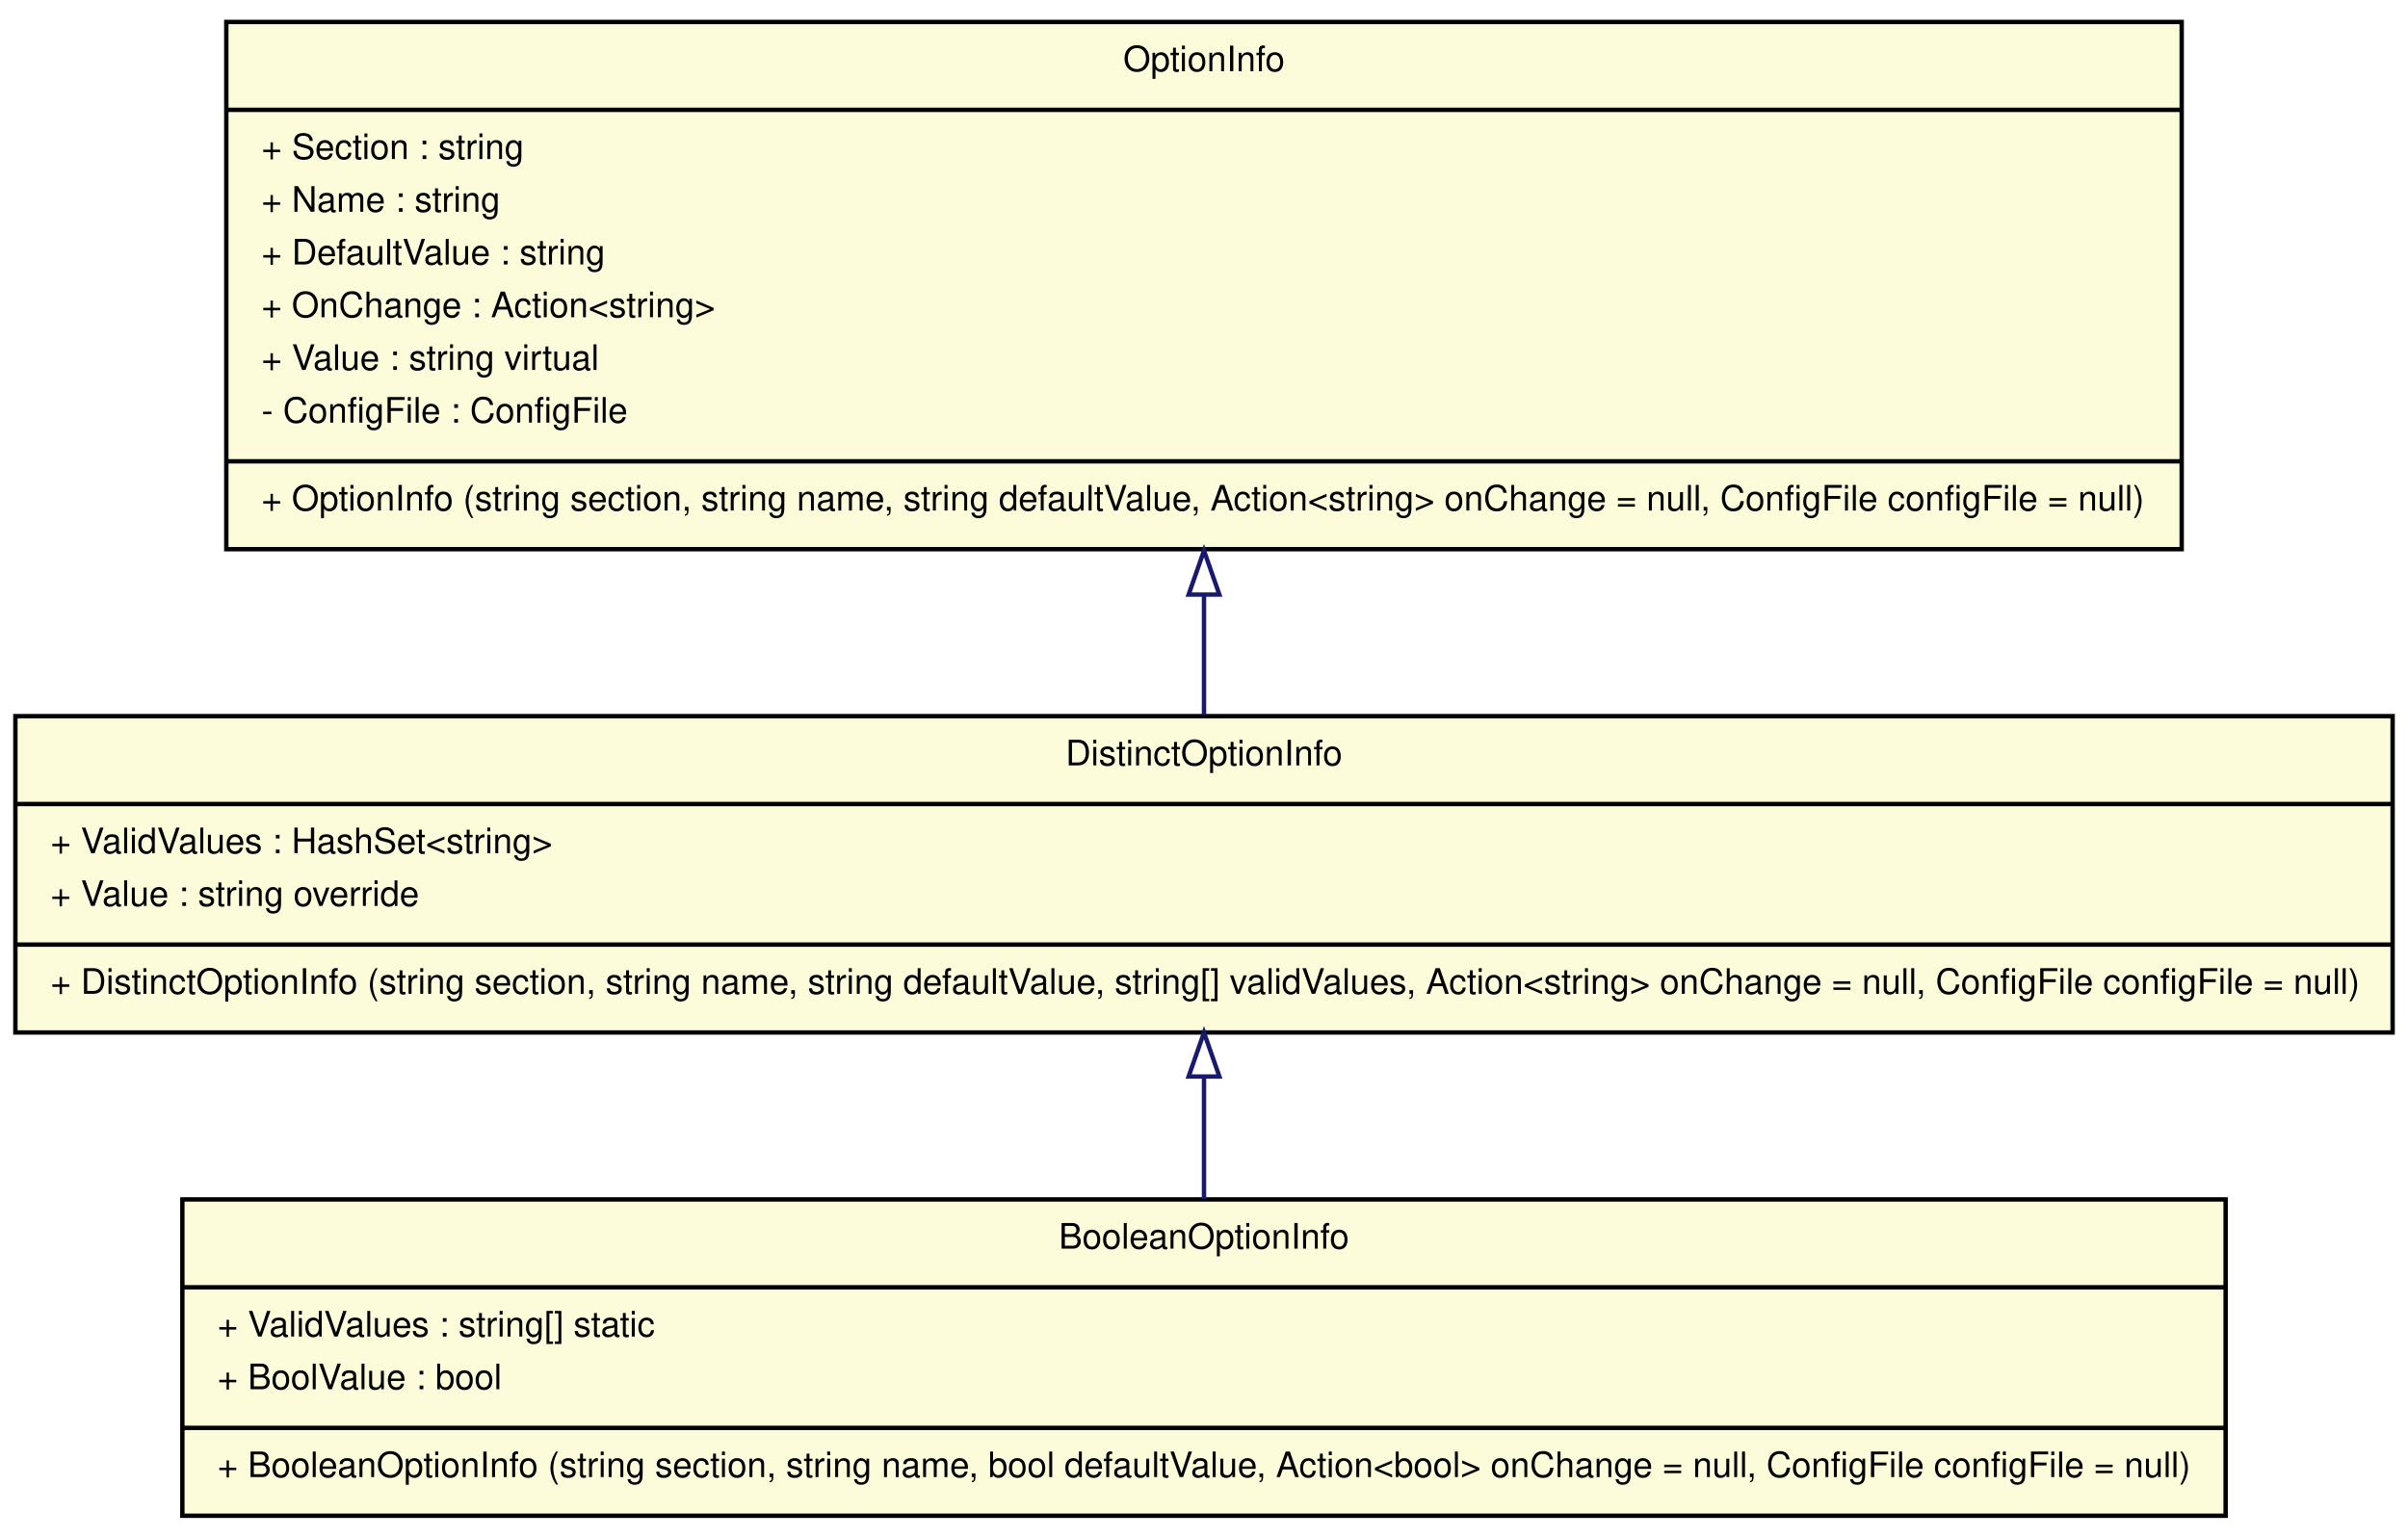
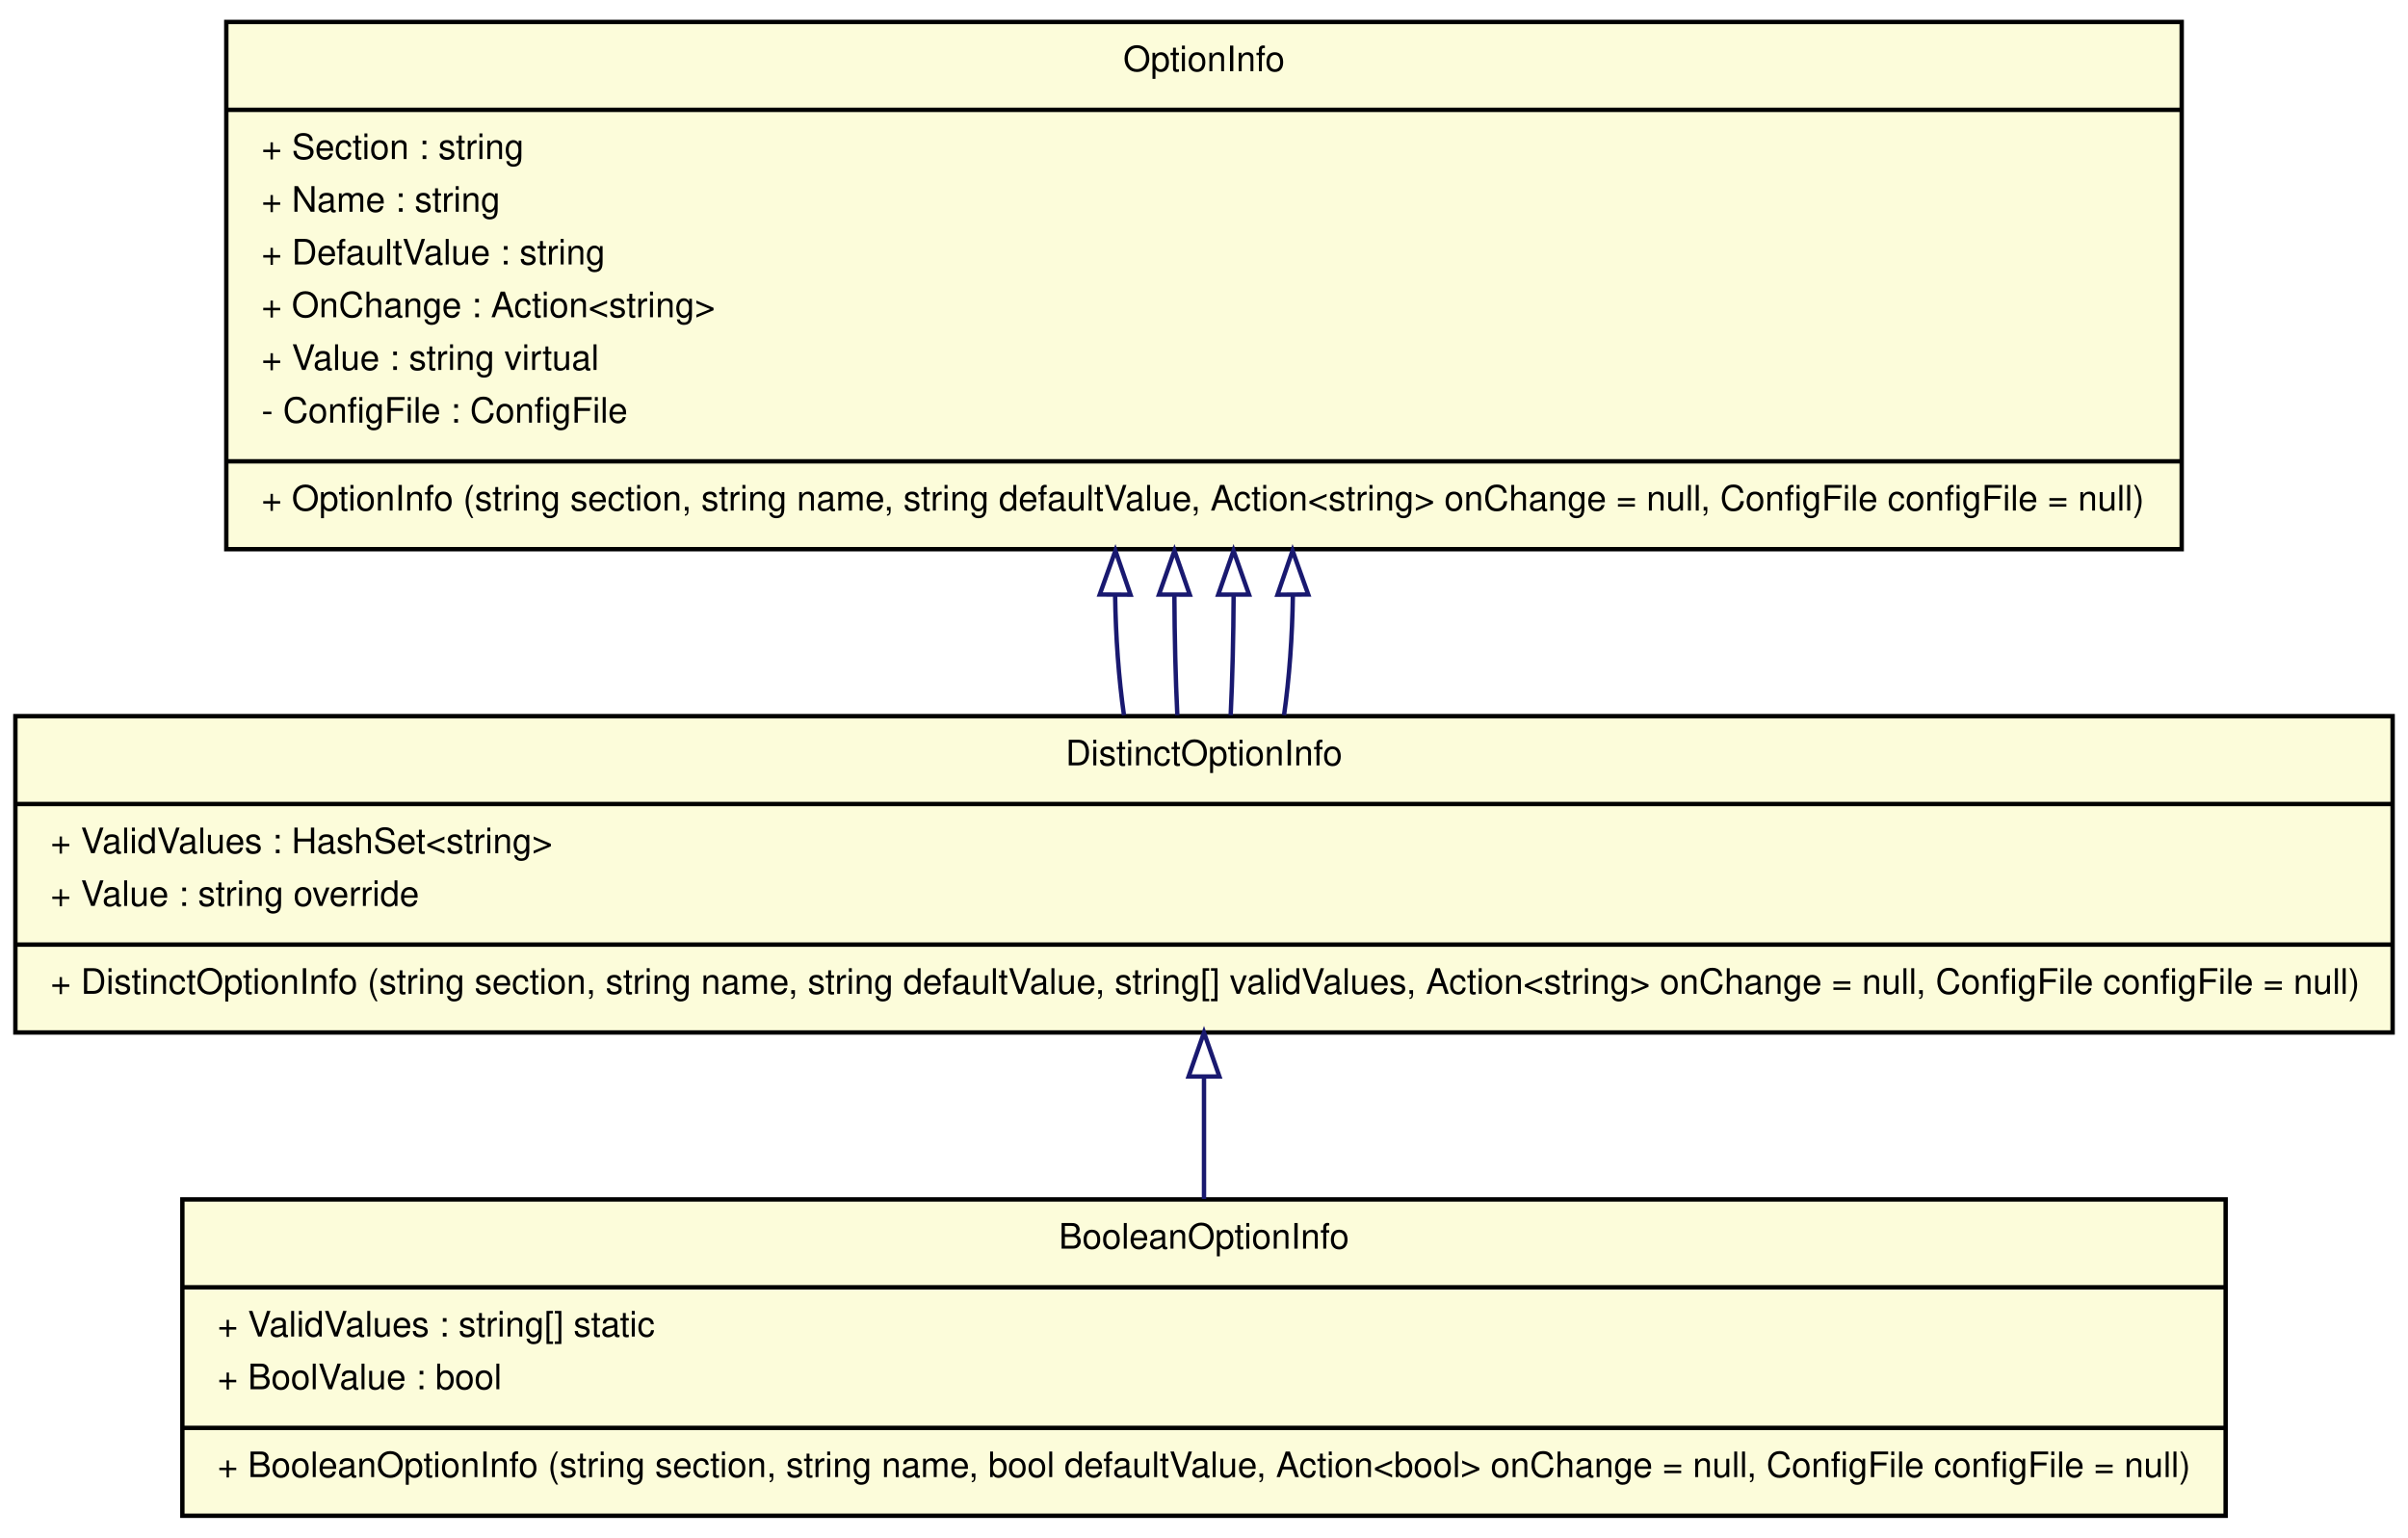
<svg xmlns="http://www.w3.org/2000/svg" width="548pt" height="350pt" viewBox="0.00 0.00 548.00 350.00">
  <g id="graph1" class="graph" transform="scale(1 1) rotate(0) translate(4 346)">
    <polygon fill="white" stroke="white" points="-4,5 -4,-346 545,-346 545,5 -4,5" />
    <g id="node1" class="node">
      <polygon fill="#fcfcda" stroke="black" points="-0.5,-111 -0.5,-183 540.5,-183 540.5,-111 -0.5,-111" />
      <text text-anchor="middle" x="270" y="-171.8" font-family="Helvetica,sans-Serif" font-size="8.00">DistinctOptionInfo</text>
      <polyline fill="none" stroke="black" points="-0.5,-163 540.5,-163 " />
      <text text-anchor="start" x="7.5" y="-151.8" font-family="Helvetica,sans-Serif" font-size="8.00">+ ValidValues : HashSet&lt;string&gt;</text>
      <text text-anchor="start" x="7.5" y="-139.8" font-family="Helvetica,sans-Serif" font-size="8.00">+ Value : string override</text>
      <polyline fill="none" stroke="black" points="-0.5,-131 540.5,-131 " />
      <text text-anchor="start" x="7.5" y="-119.8" font-family="Helvetica,sans-Serif" font-size="8.00">+ DistinctOptionInfo (string section, string name, string defaultValue, string[] validValues, Action&lt;string&gt; onChange = null, ConfigFile configFile = null)</text>
    </g>
    <g id="node3" class="node">
      <polygon fill="#fcfcda" stroke="black" points="37.5,-1 37.5,-73 502.5,-73 502.5,-1 37.5,-1" />
      <text text-anchor="middle" x="270" y="-61.8" font-family="Helvetica,sans-Serif" font-size="8.00">BooleanOptionInfo</text>
      <polyline fill="none" stroke="black" points="37.5,-53 502.5,-53 " />
      <text text-anchor="start" x="45.5" y="-41.8" font-family="Helvetica,sans-Serif" font-size="8.00">+ ValidValues : string[] static</text>
      <text text-anchor="start" x="45.5" y="-29.8" font-family="Helvetica,sans-Serif" font-size="8.00">+ BoolValue : bool</text>
      <polyline fill="none" stroke="black" points="37.5,-21 502.5,-21 " />
      <text text-anchor="start" x="45.5" y="-9.8" font-family="Helvetica,sans-Serif" font-size="8.00">+ BooleanOptionInfo (string section, string name, bool defaultValue, Action&lt;bool&gt; onChange = null, ConfigFile configFile = null)</text>
    </g>
-     <g id="edge4" class="edge">
+     <g id="edge10" class="edge">
      <path fill="none" stroke="midnightblue" d="M270,-100.752C270,-91.513 270,-81.935 270,-73.099" />
      <polygon fill="none" stroke="midnightblue" points="266.5,-100.982 270,-110.982 273.5,-100.982 266.5,-100.982" />
    </g>
    <g id="node2" class="node">
      <polygon fill="#fcfcda" stroke="black" points="47.5,-221 47.5,-341 492.5,-341 492.5,-221 47.5,-221" />
      <text text-anchor="middle" x="270" y="-329.8" font-family="Helvetica,sans-Serif" font-size="8.00">OptionInfo</text>
      <polyline fill="none" stroke="black" points="47.5,-321 492.5,-321 " />
      <text text-anchor="start" x="55.5" y="-309.8" font-family="Helvetica,sans-Serif" font-size="8.00">+ Section : string</text>
      <text text-anchor="start" x="55.5" y="-297.8" font-family="Helvetica,sans-Serif" font-size="8.00">+ Name : string</text>
      <text text-anchor="start" x="55.5" y="-285.8" font-family="Helvetica,sans-Serif" font-size="8.00">+ DefaultValue : string</text>
      <text text-anchor="start" x="55.5" y="-273.8" font-family="Helvetica,sans-Serif" font-size="8.00">+ OnChange : Action&lt;string&gt;</text>
      <text text-anchor="start" x="55.5" y="-261.8" font-family="Helvetica,sans-Serif" font-size="8.00">+ Value : string virtual</text>
      <text text-anchor="start" x="55.5" y="-249.8" font-family="Helvetica,sans-Serif" font-size="8.00">- ConfigFile : ConfigFile</text>
      <polyline fill="none" stroke="black" points="47.5,-241 492.5,-241 " />
      <text text-anchor="start" x="55.5" y="-229.8" font-family="Helvetica,sans-Serif" font-size="8.00">+ OptionInfo (string section, string name, string defaultValue, Action&lt;string&gt; onChange = null, ConfigFile configFile = null)</text>
    </g>
    <g id="edge2" class="edge">
-       <path fill="none" stroke="midnightblue" d="M270,-210.445C270,-201.028 270,-191.706 270,-183.224" />
-       <polygon fill="none" stroke="midnightblue" points="266.5,-210.664 270,-220.664 273.5,-210.664 266.5,-210.664" />
+       <path fill="none" stroke="midnightblue" d="M249.775,-210.445C249.91,-201.028 250.579,-191.706 251.783,-183.224" />
+       <polygon fill="none" stroke="midnightblue" points="246.277,-210.686 249.839,-220.664 253.277,-210.642 246.277,-210.686" />
+     </g>
+     <g id="edge4" class="edge">
+       <path fill="none" stroke="midnightblue" d="M263.258,-210.445C263.303,-201.028 263.526,-191.706 263.928,-183.224" />
+       <polygon fill="none" stroke="midnightblue" points="259.759,-210.671 263.28,-220.664 266.759,-210.657 259.759,-210.671" />
+     </g>
+     <g id="edge6" class="edge">
+       <path fill="none" stroke="midnightblue" d="M276.742,-210.445C276.697,-201.028 276.474,-191.706 276.072,-183.224" />
+       <polygon fill="none" stroke="midnightblue" points="273.241,-210.657 276.72,-220.664 280.241,-210.671 273.241,-210.657" />
+     </g>
+     <g id="edge8" class="edge">
+       <path fill="none" stroke="midnightblue" d="M290.225,-210.445C290.09,-201.028 289.421,-191.706 288.217,-183.224" />
+       <polygon fill="none" stroke="midnightblue" points="286.723,-210.642 290.161,-220.664 293.723,-210.686 286.723,-210.642" />
    </g>
  </g>
</svg>
